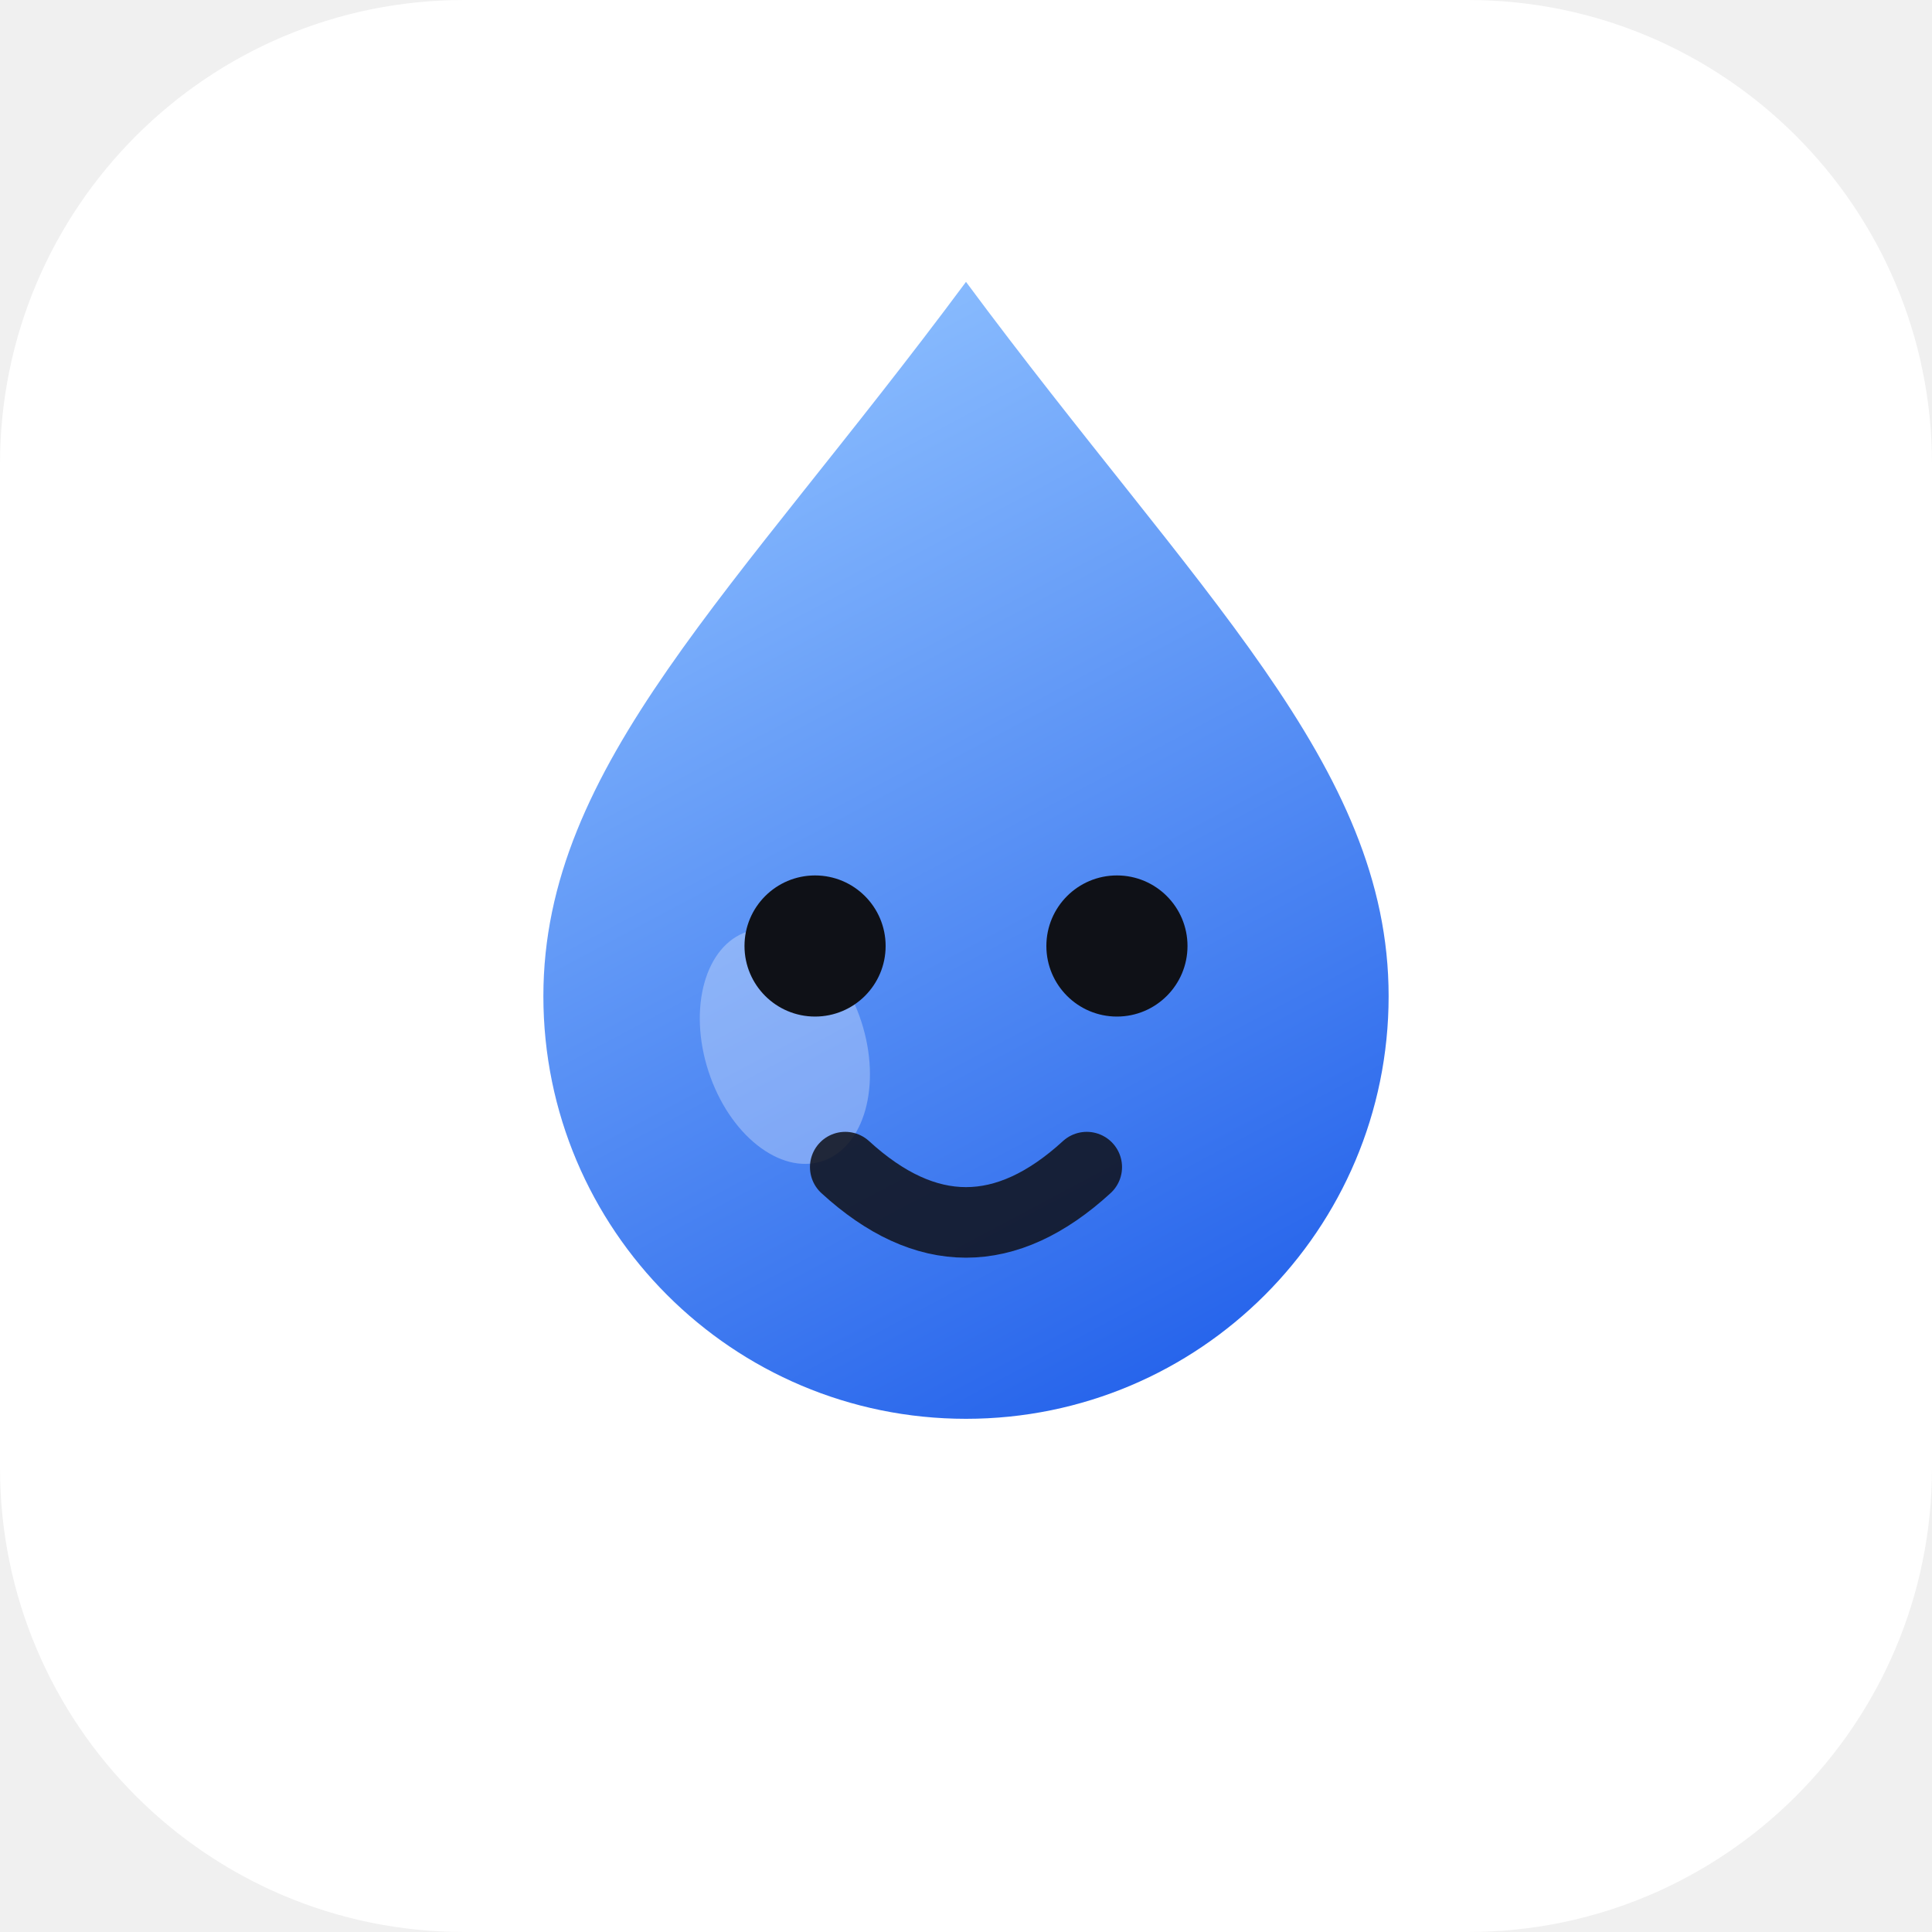
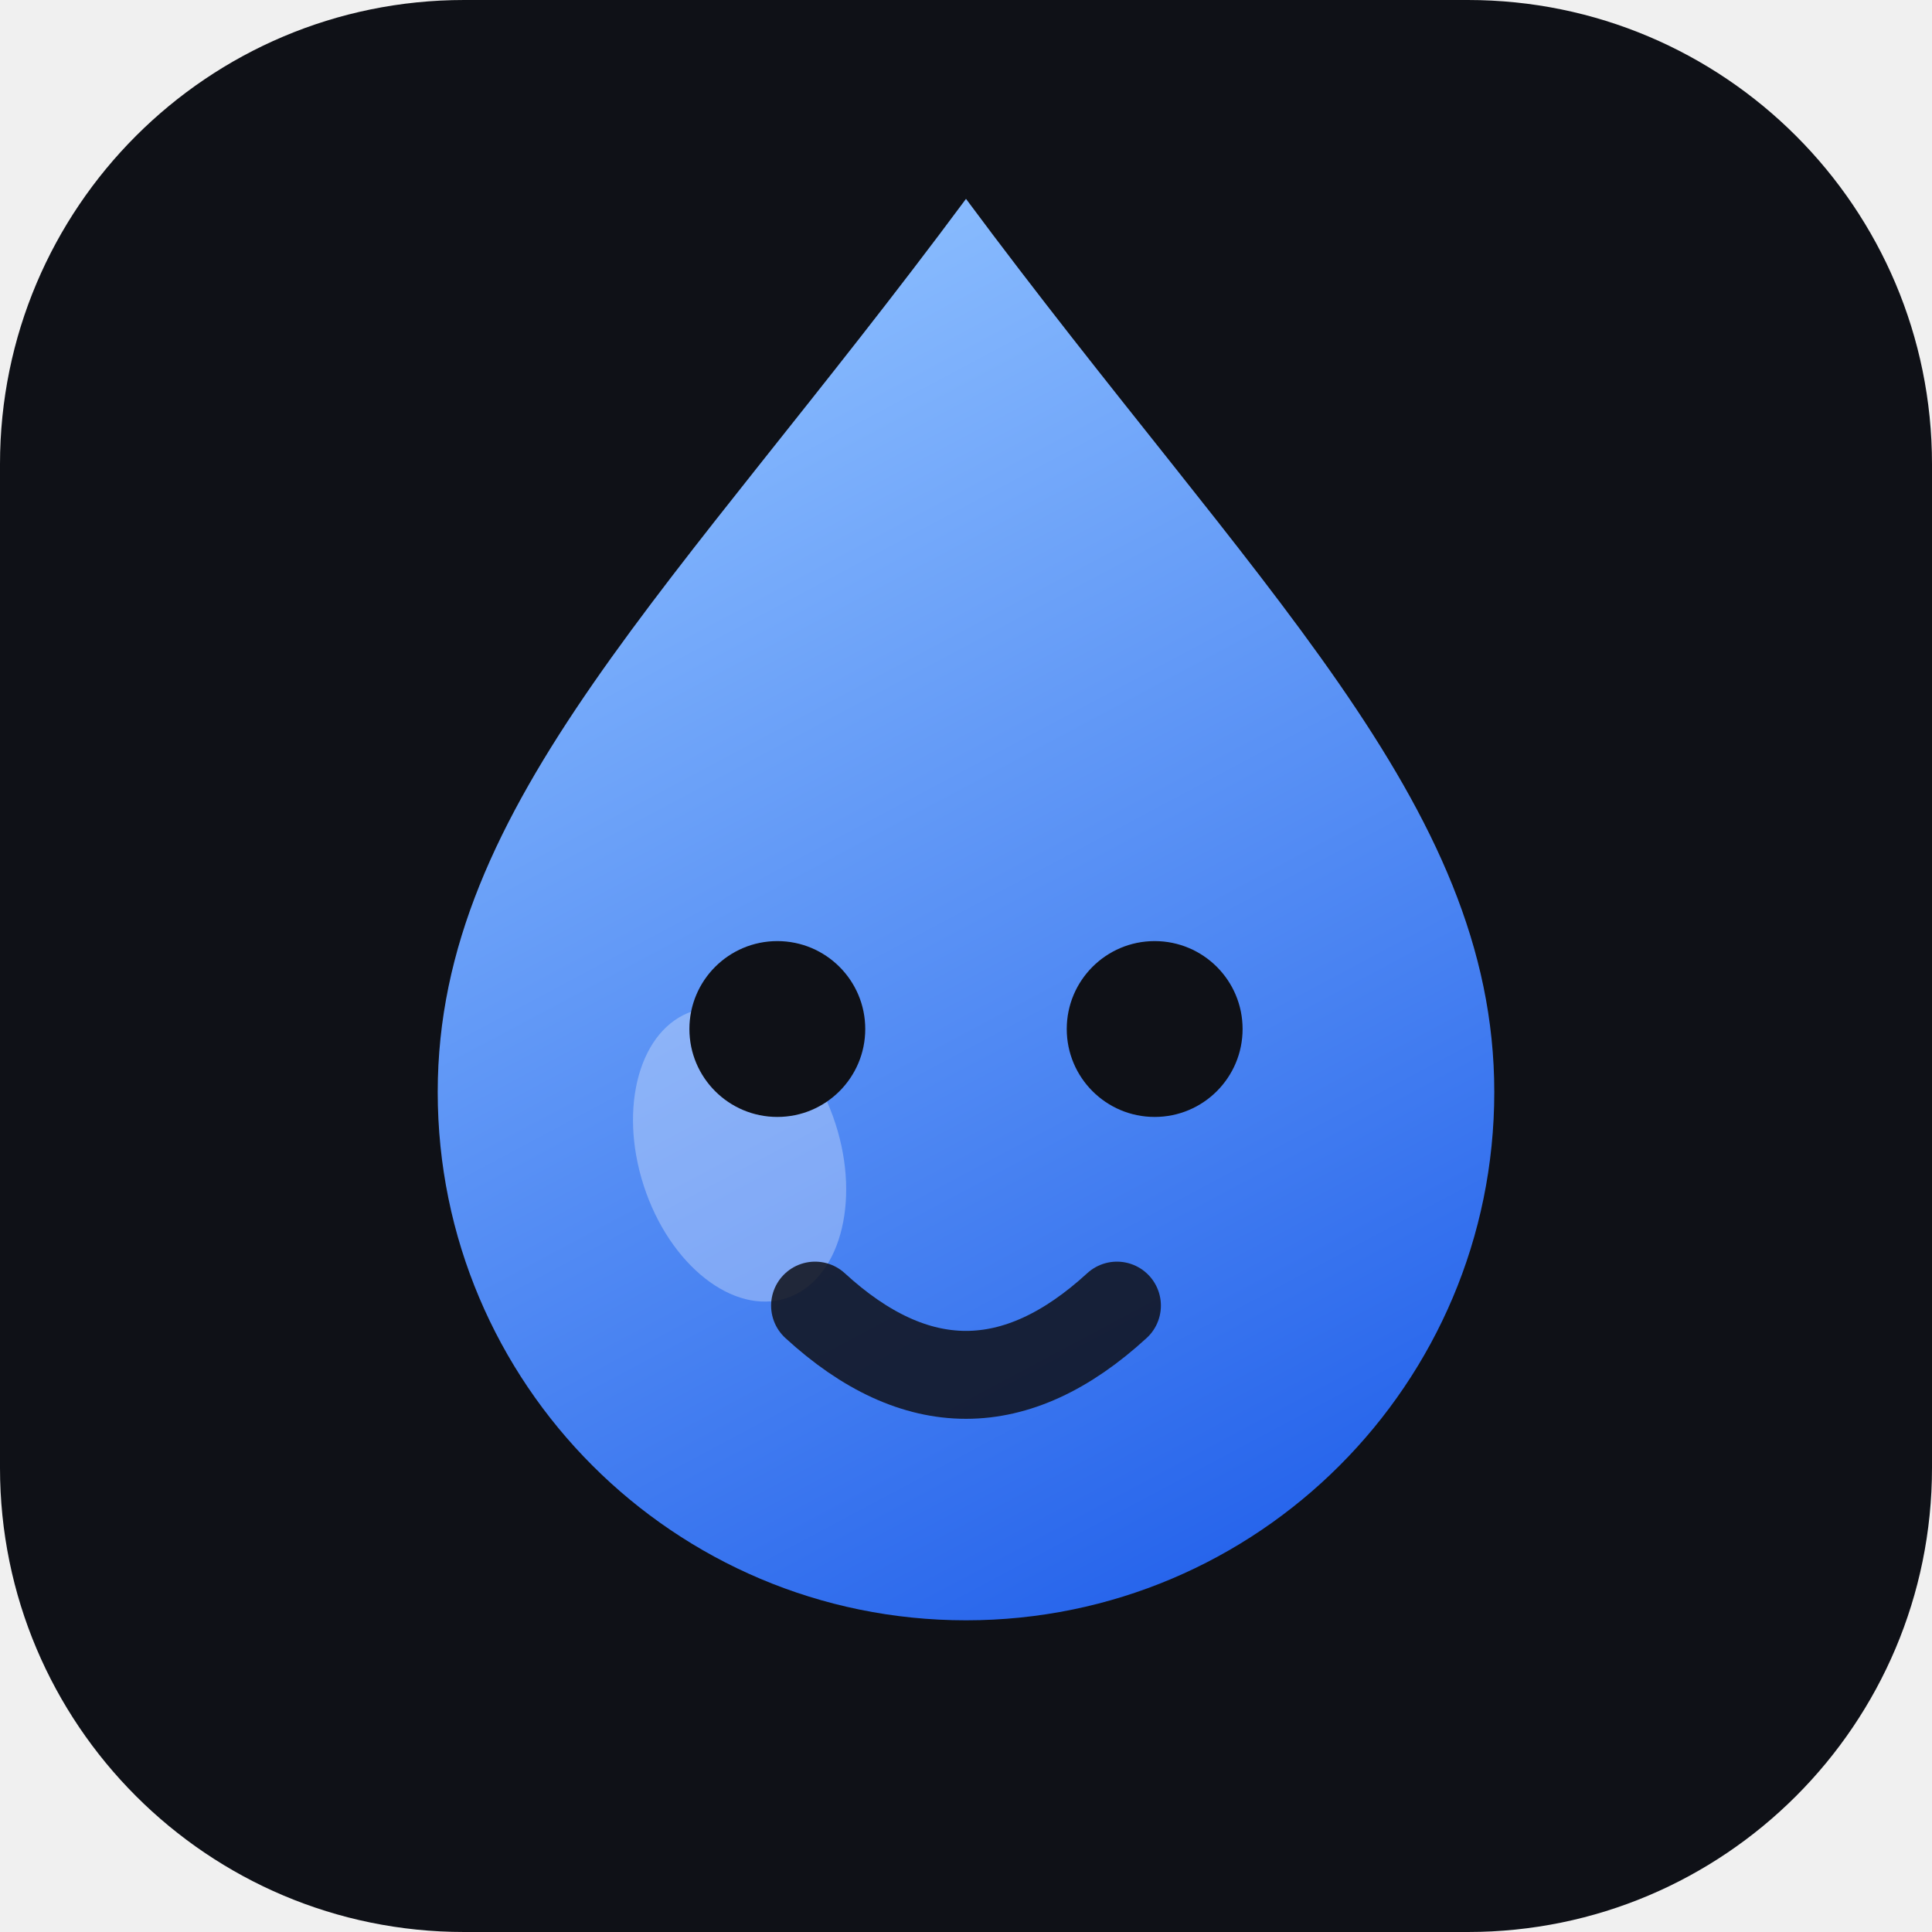
<svg xmlns="http://www.w3.org/2000/svg" viewBox="0 0 512 512" fill="none">
  <defs>
    <linearGradient id="dropcc512100" x1=".3" y1="0" x2=".7" y2="1">
      <stop offset="0" stop-color="#8ec0ff" />
      <stop offset="1" stop-color="#2563eb" />
    </linearGradient>
  </defs>
-   <rect width="512" height="512" rx="123" fill="#ffffff" />
-   <path d="M256.0 74.7c61.3 82.7 112.0 128.0 112.0 189.3a112.0 112.0 0 0 1 -224.0 0c0 -61.3 50.7 -106.7 112.0 -189.3z" fill="url(#dropcc512100)" />
-   <ellipse cx="208.0" cy="277.3" rx="21.3" ry="32.0" fill="#fff" opacity=".30" transform="rotate(-18 208.0 277.3)" />
-   <circle cx="216.0" cy="250.7" r="18.7" fill="#0f1117" />
-   <circle cx="296.0" cy="250.7" r="18.7" fill="#0f1117" />
-   <path d="M224.0 309.3q32.0 29.3 64.0 0" stroke="#0f1117" stroke-width="18.7" stroke-linecap="round" fill="none" opacity=".85" />
+   <rect width="512" height="512" rx="123" fill="#0f1117" />
+   <path d="M256.0 52.7c76.7 103.3 140.0 160.0 140.0 236.7a140.0 140.0 0 0 1 -280.0 0c0 -76.7 63.3 -133.3 140.0 -236.7z" fill="url(#dropcc512100)" />
+   <ellipse cx="196.0" cy="306.0" rx="26.7" ry="40.0" fill="#fff" opacity=".30" transform="rotate(-18 196.0 306.0)" />
+   <circle cx="206.0" cy="272.7" r="23.3" fill="#0f1117" />
+   <circle cx="306.0" cy="272.7" r="23.3" fill="#0f1117" />
+   <path d="M216.0 346.0q40.0 36.7 80.0 0" stroke="#0f1117" stroke-width="23.3" stroke-linecap="round" fill="none" opacity=".85" />
</svg>
